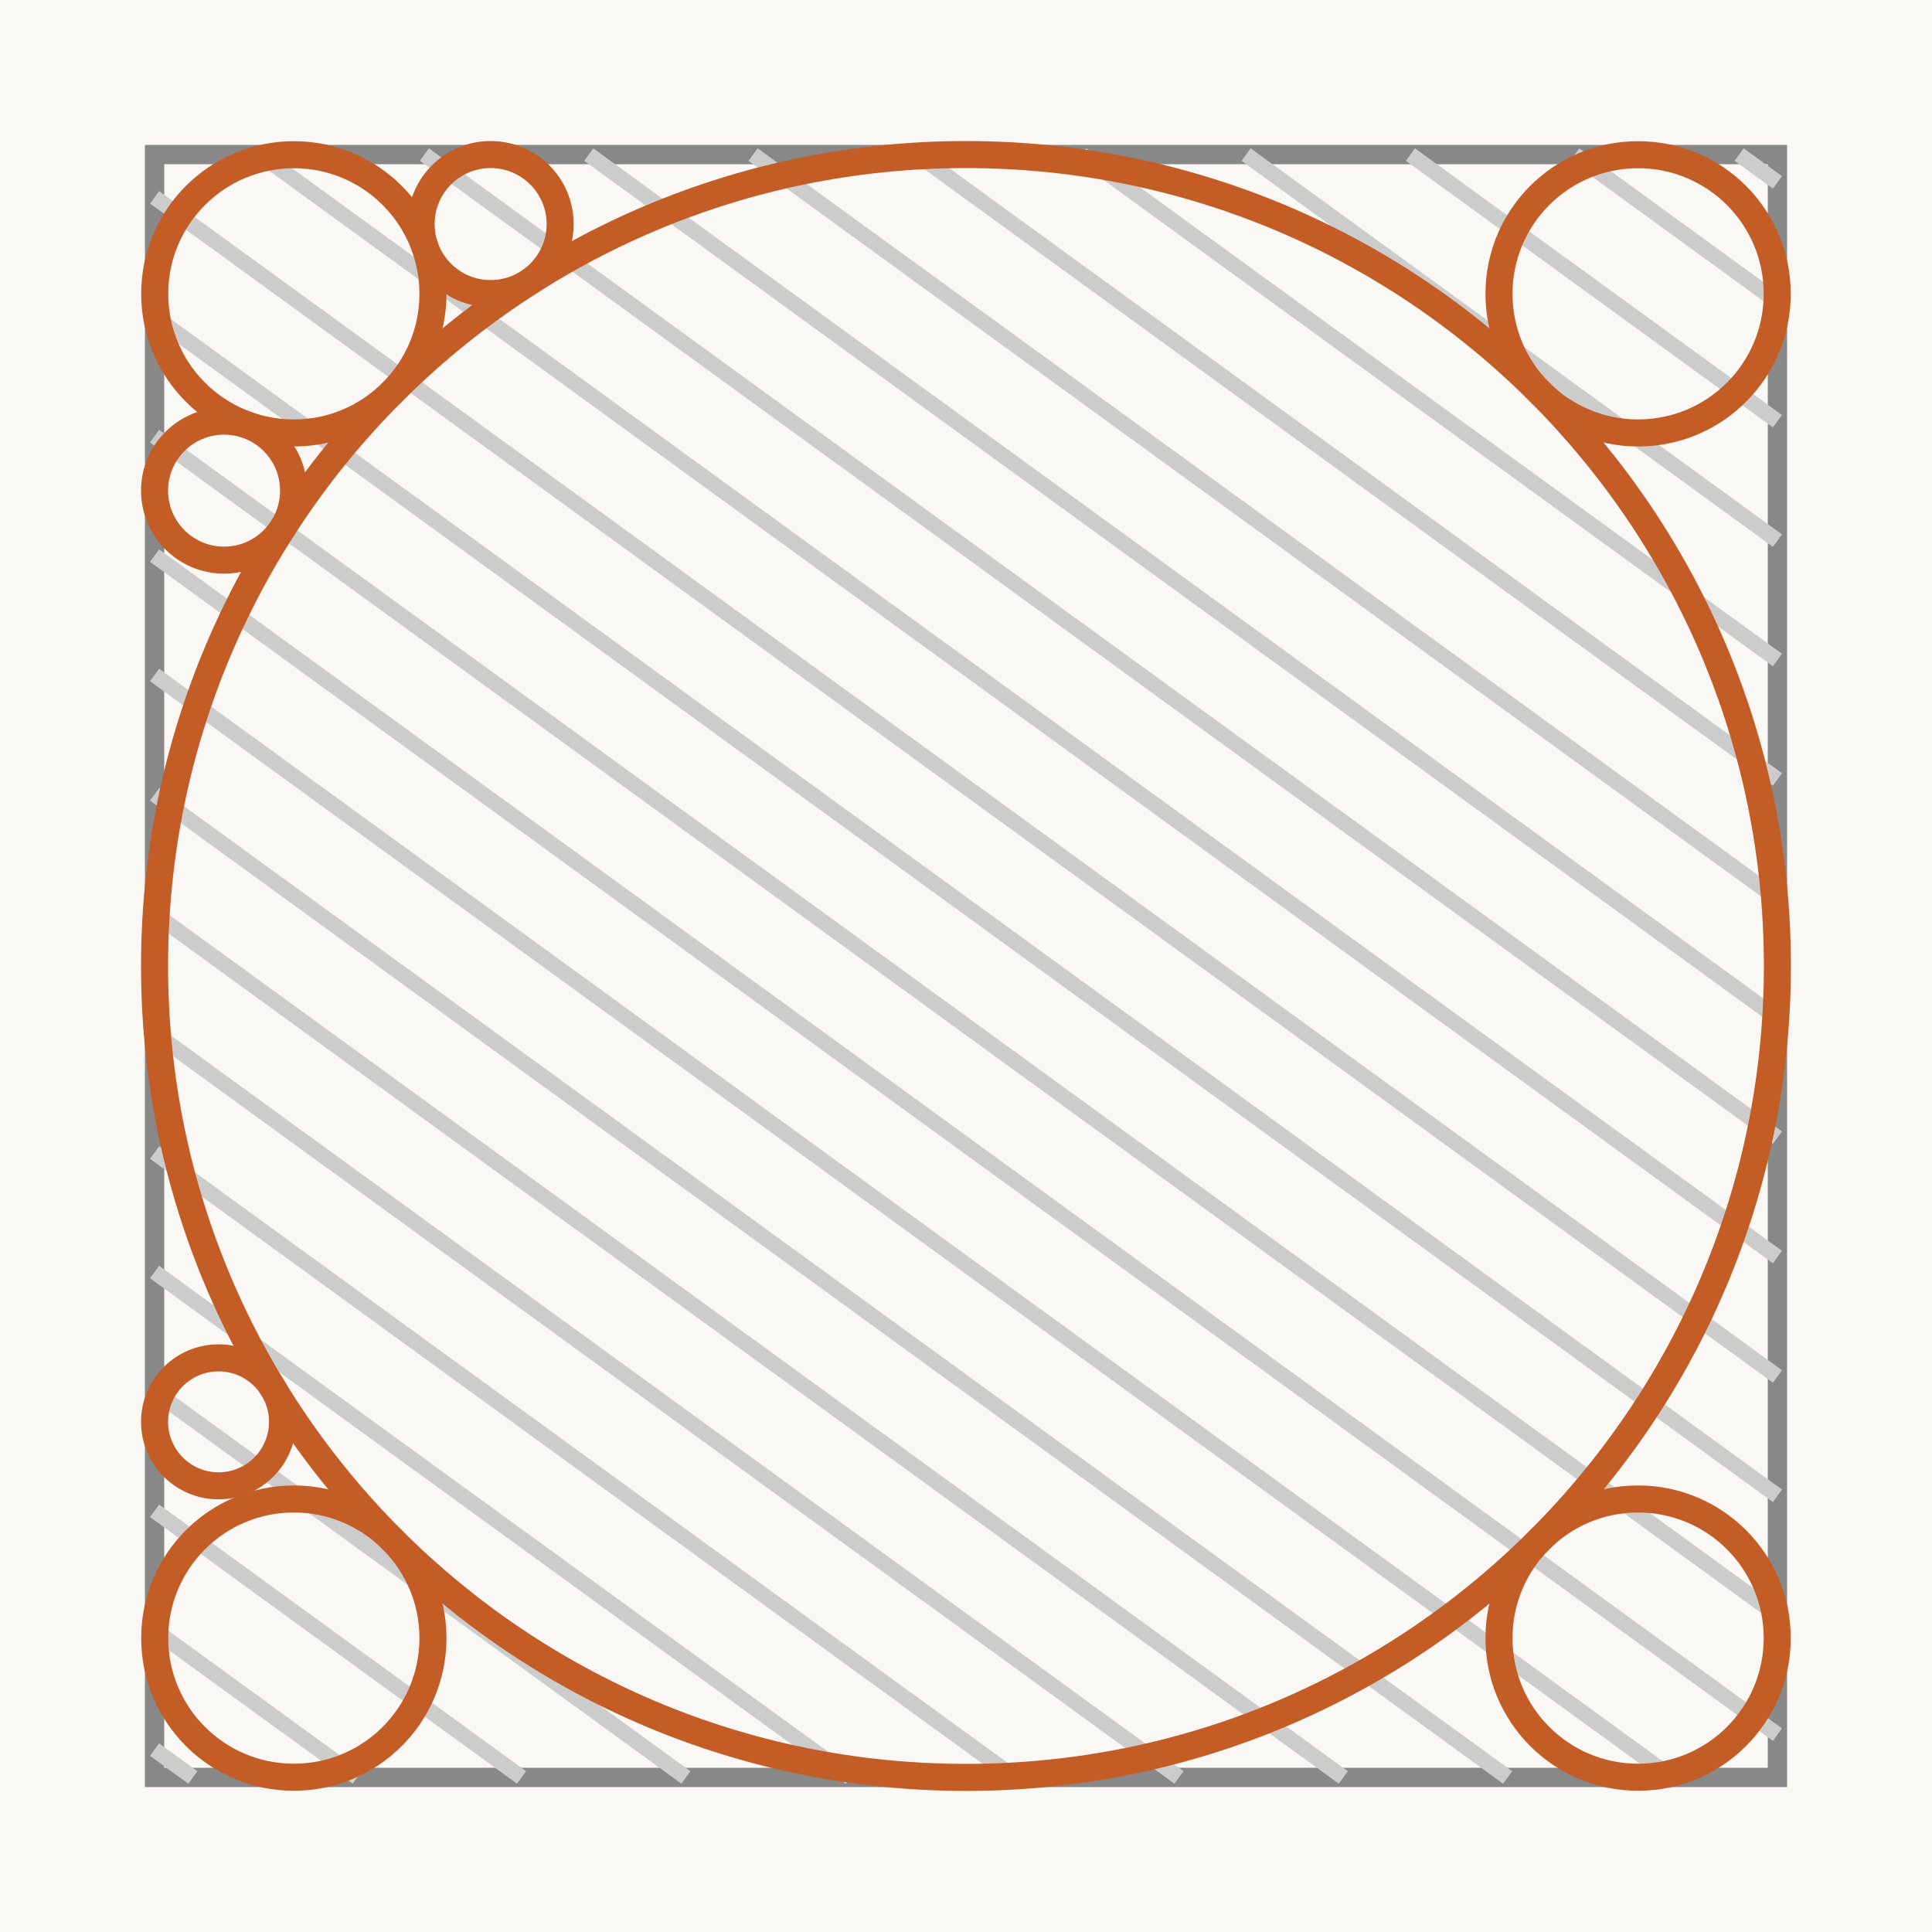
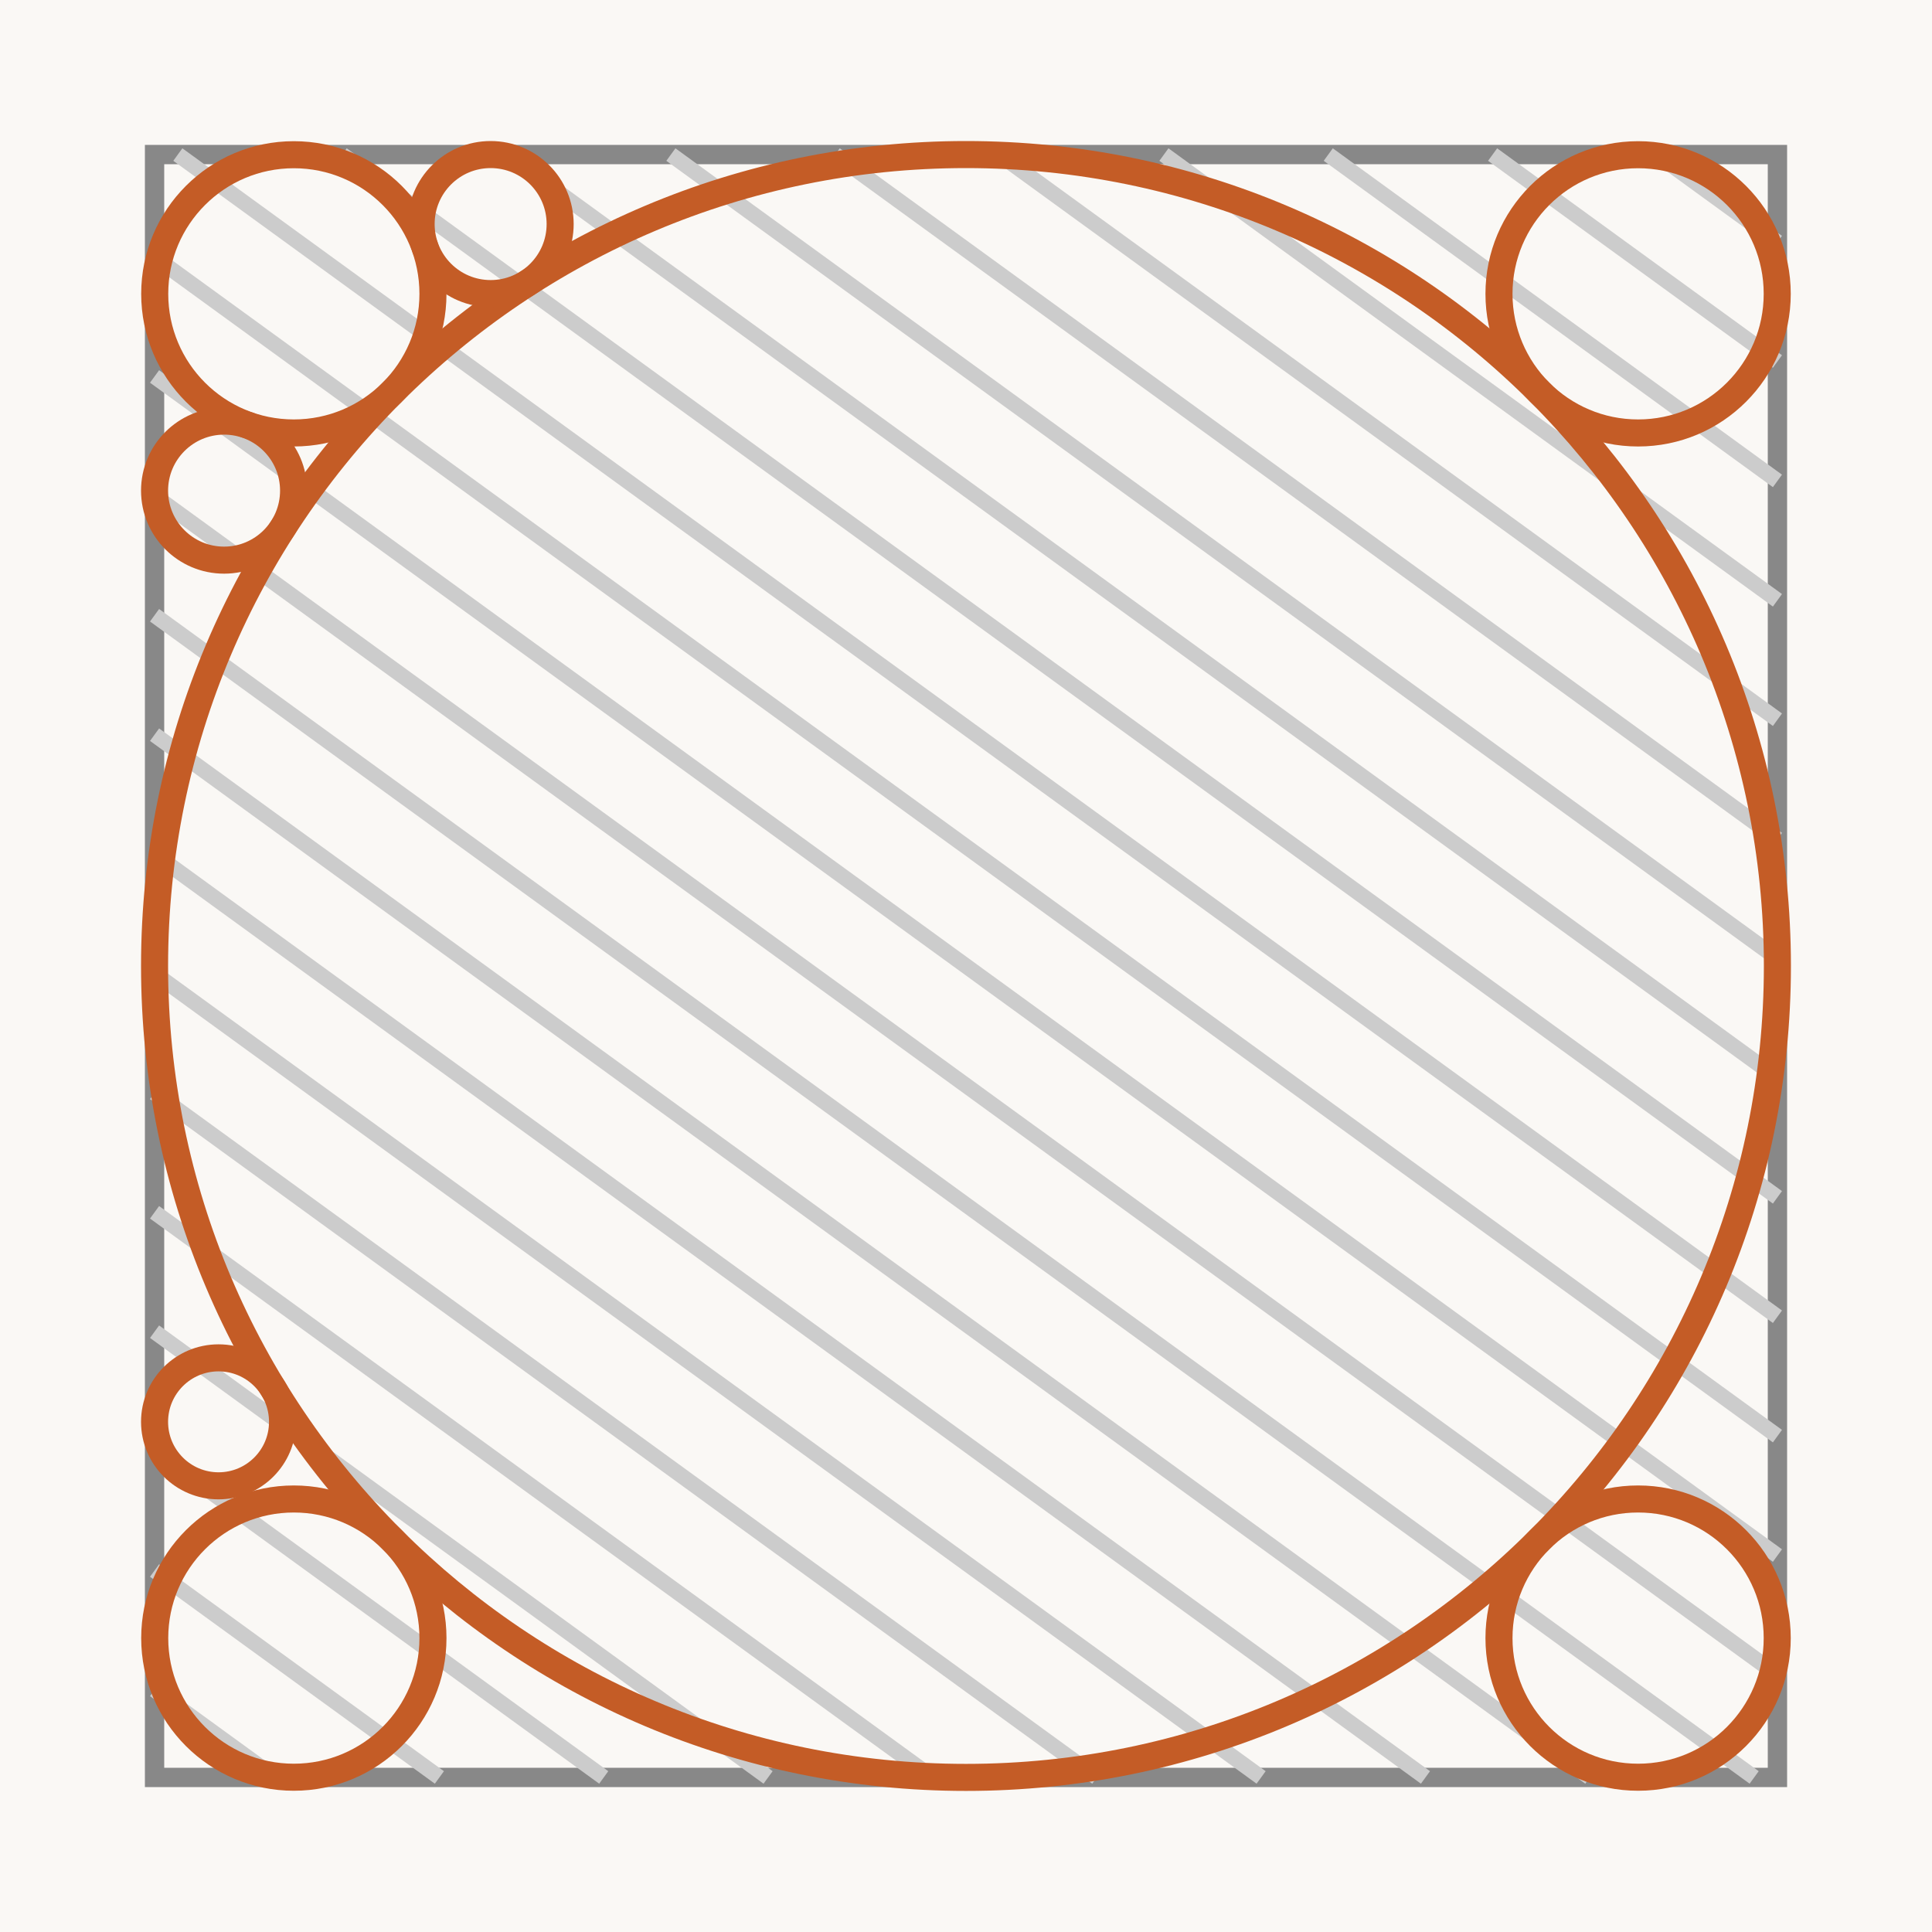
<svg xmlns="http://www.w3.org/2000/svg" viewBox="0 0 100 100" fill="none">
  <rect x="0" y="0" width="100%" height="100%" fill="#faf8f5" />
  <path d="M 8 8 L 92 8 L 92 92 L 8 92 Z" stroke="#888" stroke-width="1" fill="none" />
-   <path d="M 8 22.575 L 92 83.605" stroke="#ccc" stroke-width="0.8" fill="none" />
-   <path d="M 8 16.395 L 92 77.425" stroke="#ccc" stroke-width="0.8" fill="none" />
-   <path d="M 8 28.756 L 92 89.785" stroke="#ccc" stroke-width="0.8" fill="none" />
-   <path d="M 8 10.215 L 92 71.244" stroke="#ccc" stroke-width="0.8" fill="none" />
-   <path d="M 8 34.936 L 86.542 92" stroke="#ccc" stroke-width="0.8" fill="none" />
-   <path d="M 13.458 8 L 92 65.064" stroke="#ccc" stroke-width="0.8" fill="none" />
-   <path d="M 8 41.116 L 78.035 92" stroke="#ccc" stroke-width="0.8" fill="none" />
-   <path d="M 21.965 8 L 92 58.884" stroke="#ccc" stroke-width="0.8" fill="none" />
-   <path d="M 8 47.297 L 69.529 92" stroke="#ccc" stroke-width="0.8" fill="none" />
-   <path d="M 30.471 8 L 92 52.703" stroke="#ccc" stroke-width="0.8" fill="none" />
-   <path d="M 8 53.477 L 61.022 92" stroke="#ccc" stroke-width="0.8" fill="none" />
-   <path d="M 38.978 8 L 92 46.523" stroke="#ccc" stroke-width="0.8" fill="none" />
-   <path d="M 8 59.657 L 52.516 92" stroke="#ccc" stroke-width="0.8" fill="none" />
-   <path d="M 47.484 8 L 92 40.343" stroke="#ccc" stroke-width="0.8" fill="none" />
-   <path d="M 8 65.838 L 44.009 92" stroke="#ccc" stroke-width="0.8" fill="none" />
-   <path d="M 55.991 8 L 92 34.162" stroke="#ccc" stroke-width="0.8" fill="none" />
-   <path d="M 8 72.018 L 35.503 92" stroke="#ccc" stroke-width="0.8" fill="none" />
-   <path d="M 64.497 8 L 92 27.982" stroke="#ccc" stroke-width="0.8" fill="none" />
-   <path d="M 8 78.198 L 26.996 92" stroke="#ccc" stroke-width="0.8" fill="none" />
-   <path d="M 73.004 8 L 92 21.802" stroke="#ccc" stroke-width="0.8" fill="none" />
-   <path d="M 8 84.379 L 18.49 92" stroke="#ccc" stroke-width="0.8" fill="none" />
-   <path d="M 81.51 8 L 92 15.621" stroke="#ccc" stroke-width="0.8" fill="none" />
-   <path d="M 8 90.559 L 9.983 92" stroke="#ccc" stroke-width="0.8" fill="none" />
-   <path d="M 90.017 8 L 92 9.441" stroke="#ccc" stroke-width="0.8" fill="none" />
+   <path d="M 92 80.515 L 8 19.485" stroke="#ccc" stroke-width="0.8" fill="none" />
+   <path d="M 8 25.666 L 92 86.695" stroke="#ccc" stroke-width="0.8" fill="none" />
+   <path d="M 8 13.305 L 92 74.334" stroke="#ccc" stroke-width="0.8" fill="none" />
+   <path d="M 8 31.846 L 90.795 92" stroke="#ccc" stroke-width="0.8" fill="none" />
+   <path d="M 9.205 8 L 92 68.154" stroke="#ccc" stroke-width="0.8" fill="none" />
+   <path d="M 8 38.026 L 82.289 92" stroke="#ccc" stroke-width="0.8" fill="none" />
+   <path d="M 17.711 8 L 92 61.974" stroke="#ccc" stroke-width="0.8" fill="none" />
+   <path d="M 8 44.207 L 73.782 92" stroke="#ccc" stroke-width="0.8" fill="none" />
+   <path d="M 26.218 8 L 92 55.793" stroke="#ccc" stroke-width="0.8" fill="none" />
+   <path d="M 8 50.387 L 65.275 92" stroke="#ccc" stroke-width="0.8" fill="none" />
+   <path d="M 34.725 8 L 92 49.613" stroke="#ccc" stroke-width="0.8" fill="none" />
+   <path d="M 8 56.567 L 56.769 92" stroke="#ccc" stroke-width="0.8" fill="none" />
+   <path d="M 43.231 8 L 92 43.433" stroke="#ccc" stroke-width="0.8" fill="none" />
+   <path d="M 8 62.748 L 48.262 92" stroke="#ccc" stroke-width="0.8" fill="none" />
+   <path d="M 51.738 8 L 92 37.252" stroke="#ccc" stroke-width="0.8" fill="none" />
+   <path d="M 8 68.928 L 39.756 92" stroke="#ccc" stroke-width="0.8" fill="none" />
+   <path d="M 60.244 8 L 92 31.072" stroke="#ccc" stroke-width="0.8" fill="none" />
+   <path d="M 8 75.108 L 31.249 92" stroke="#ccc" stroke-width="0.8" fill="none" />
+   <path d="M 68.751 8 L 92 24.892" stroke="#ccc" stroke-width="0.8" fill="none" />
+   <path d="M 8 81.289 L 22.743 92" stroke="#ccc" stroke-width="0.8" fill="none" />
+   <path d="M 77.257 8 L 92 18.711" stroke="#ccc" stroke-width="0.8" fill="none" />
+   <path d="M 8 87.469 L 14.236 92" stroke="#ccc" stroke-width="0.8" fill="none" />
+   <path d="M 85.764 8 L 92 12.531" stroke="#ccc" stroke-width="0.8" fill="none" />
  <circle cx="49.999" cy="49.999" r="41.999" stroke="#c45c26" stroke-width="1.4" fill="none" />
  <circle cx="84.788" cy="84.788" r="7.201" stroke="#c45c26" stroke-width="1.4" fill="none" />
  <circle cx="15.209" cy="84.788" r="7.201" stroke="#c45c26" stroke-width="1.4" fill="none" />
  <circle cx="84.788" cy="15.209" r="7.201" stroke="#c45c26" stroke-width="1.4" fill="none" />
  <circle cx="15.209" cy="15.209" r="7.201" stroke="#c45c26" stroke-width="1.4" fill="none" />
  <circle cx="11.598" cy="25.395" r="3.598" stroke="#c45c26" stroke-width="1.4" fill="none" />
  <circle cx="11.312" cy="73.594" r="3.312" stroke="#c45c26" stroke-width="1.4" fill="none" />
  <circle cx="25.395" cy="11.598" r="3.598" stroke="#c45c26" stroke-width="1.4" fill="none" />
</svg>
